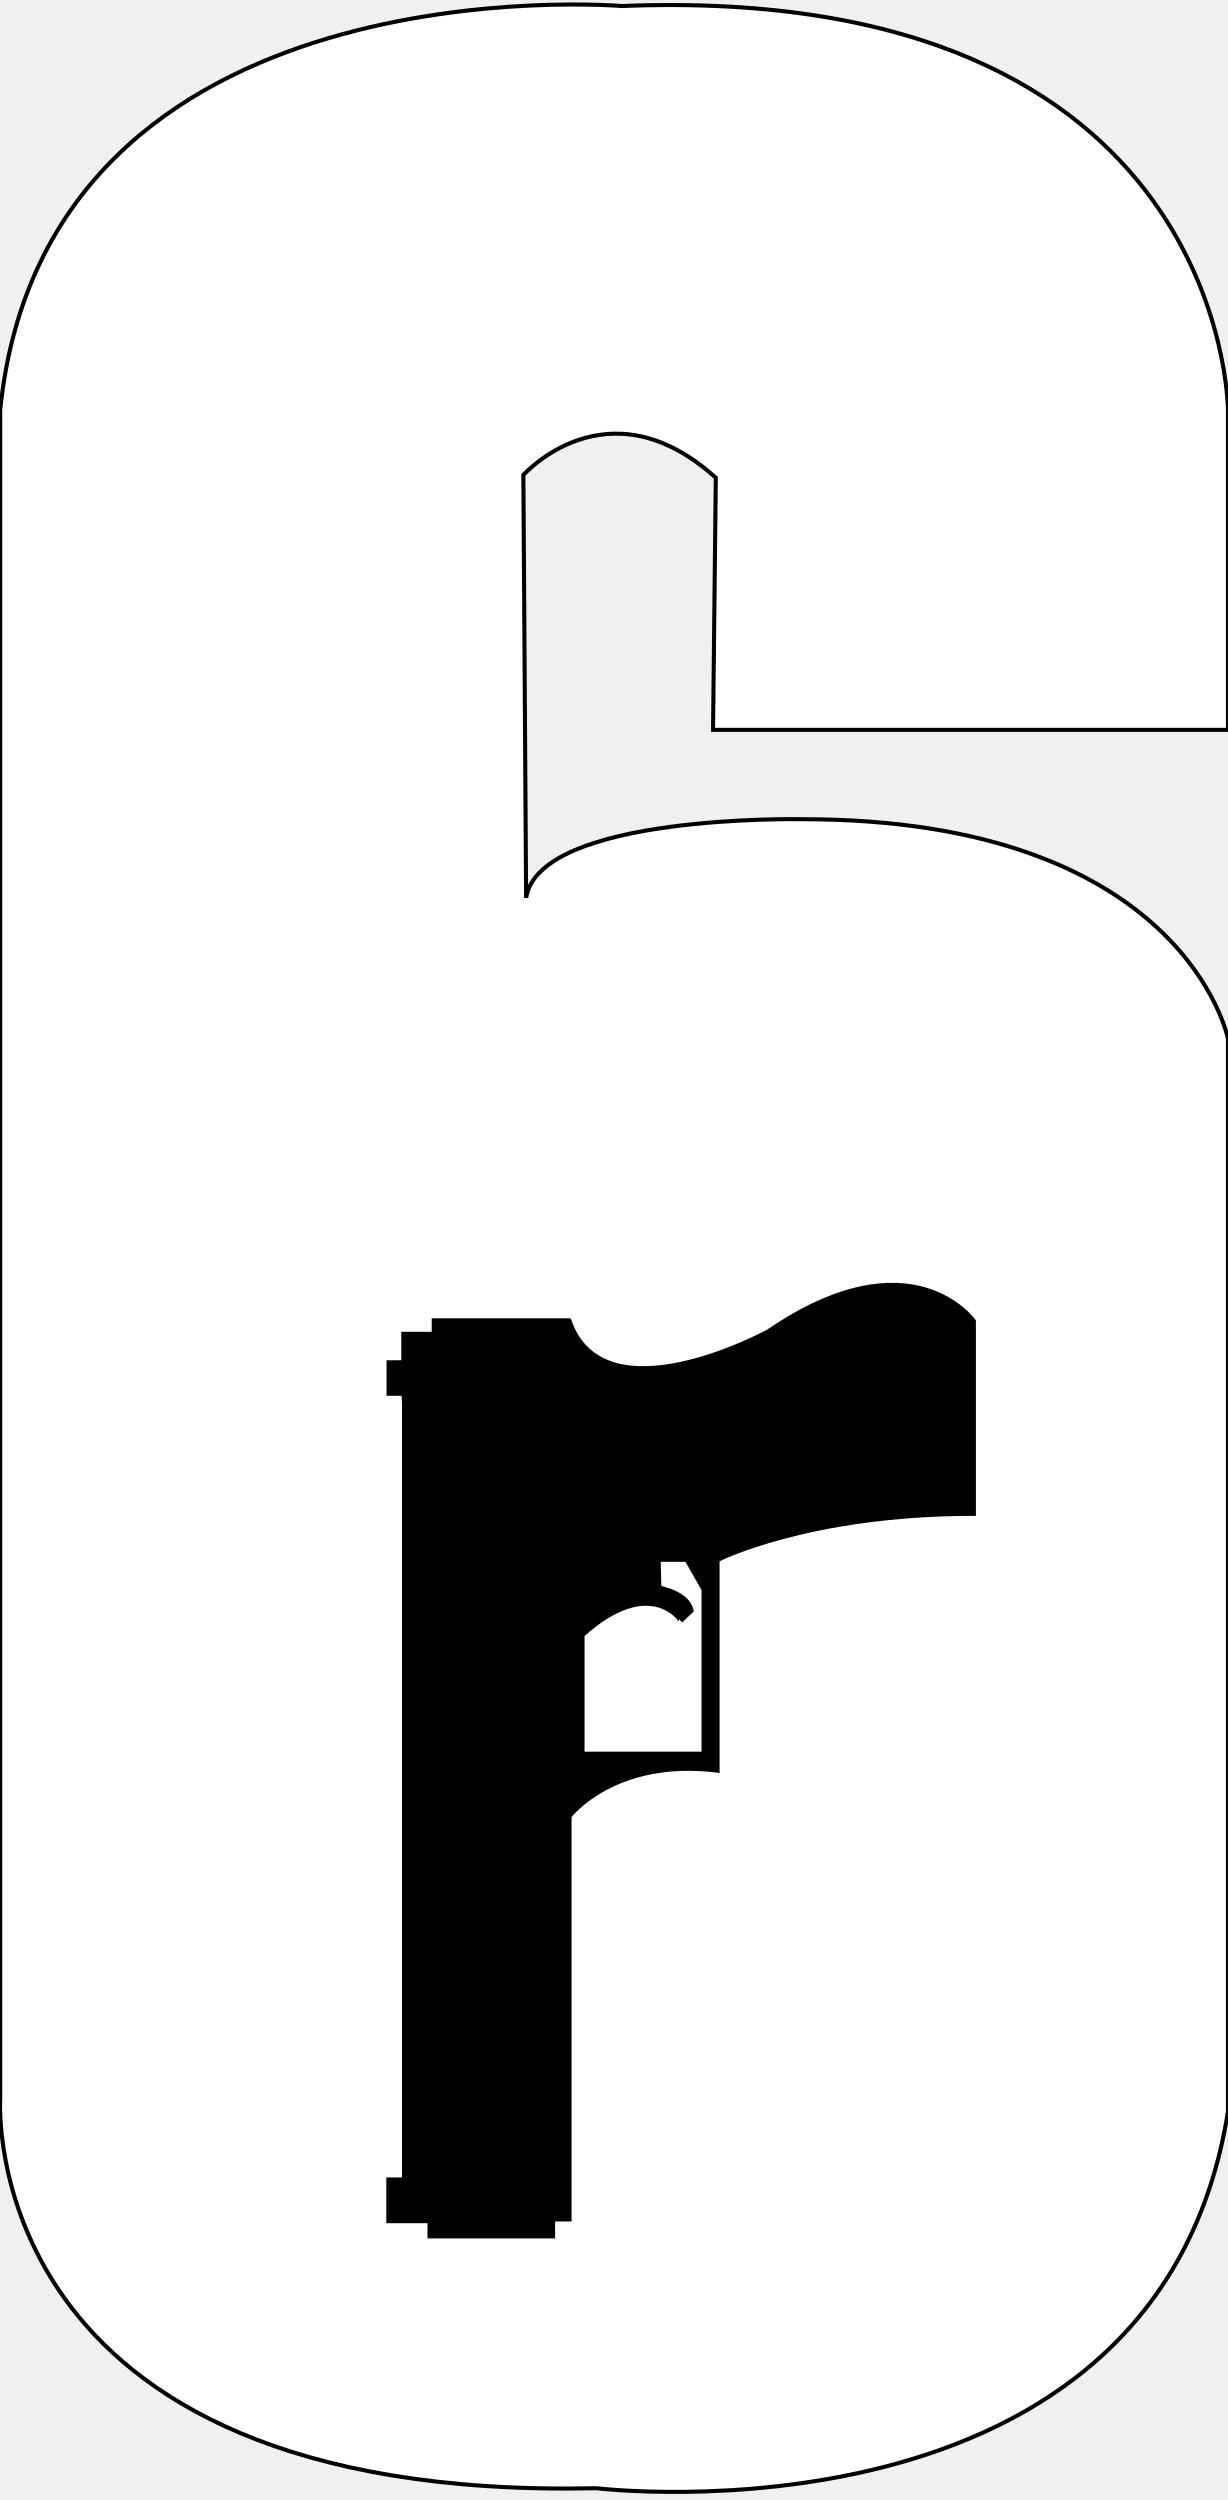
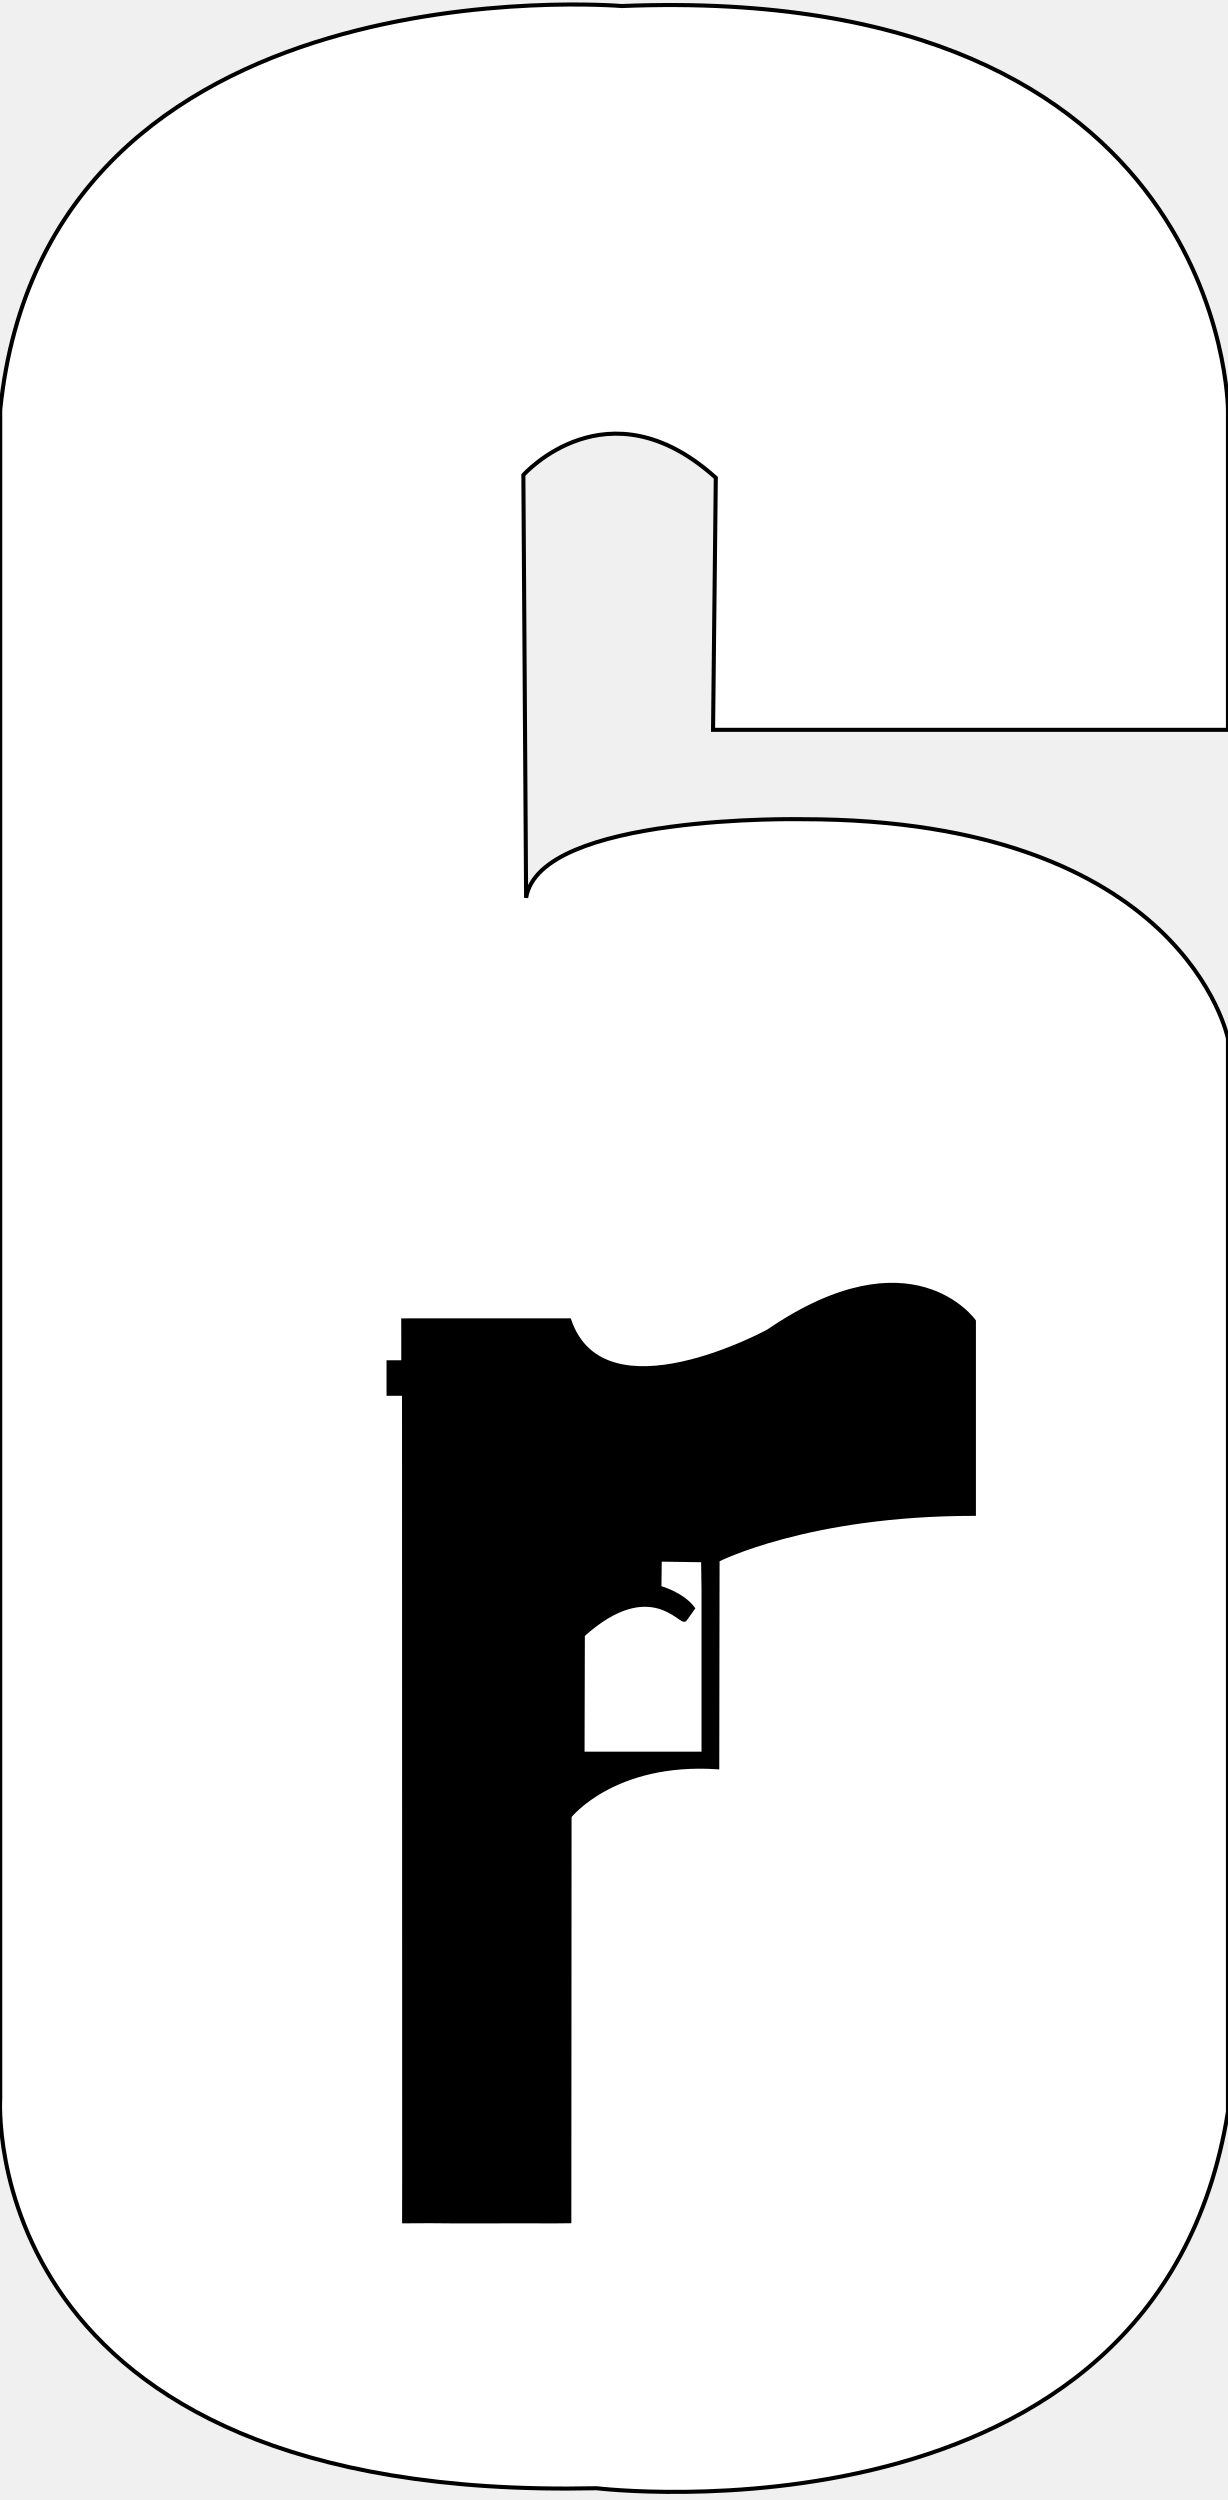
- <svg xmlns="http://www.w3.org/2000/svg" width="1228" height="2500" viewBox="154.12 89.5 301.086 613">
-   <path fill="#FFF" stroke="#000" stroke-miterlimit="10" d="M154.163 190.001v413.957s-6.67 99.021 146.207 95.655c0 0 137.517 16.585 154.837-92.351V344.164s-10.649-53.795-104.347-53.795c0 0-64.443-1.346-67.748 19.278l-.673-103.673s20.625-23.256 47.185.673l-.673 61.812h126.256v-78.458S454.9 85.043 306.552 90.979c-.063 0-141.067-11.934-152.389 99.022z" />
-   <path stroke="#000" stroke-miterlimit="10" d="M253.185 433.883v190.026h-3.856v10.22h10.098v3.733h30.294v-4.161h4.039v-98.839s10.955-14.382 36.292-11.199v-51.652s22.032-11.322 62.853-11.322v-47.247s-15.178-21.603-50.429 2.51c0 0-40.27 22.032-48.777-2.693h-33.231v3.305h-7.466v6.978h-3.611v7.711h3.672l.122 2.63z" />
-   <path fill="#FFF" stroke="#000" stroke-miterlimit="10" d="M296.942 490.432v29.07h29.682v-40.27l-4.161-7.283h-6.854l.184 6.854s7.038 1.224 7.895 5.63l-2.631 2.51c.059-.061-7.53-11.444-24.115 3.489z" />
+ <svg xmlns="http://www.w3.org/2000/svg" width="1228" height="2500" viewBox="154.12 89.5 301.086 613" version="1.1" id="svg20">
+   <defs id="defs24" />
+   <path fill="#FFF" stroke="#000" stroke-miterlimit="10" d="M154.163 190.001v413.957s-6.67 99.021 146.207 95.655c0 0 137.517 16.585 154.837-92.351V344.164s-10.649-53.795-104.347-53.795c0 0-64.443-1.346-67.748 19.278l-.673-103.673s20.625-23.256 47.185.673l-.673 61.812h126.256v-78.458S454.9 85.043 306.552 90.979c-.063 0-141.067-11.934-152.389 99.022z" id="path14" />
+   <path stroke="#000000" stroke-miterlimit="10" d="m 253.185,433.883 0.038,190.102 -9.2e-4,-0.293 -0.019,10.469 6.224,-0.032 6.705,0.056 17.138,-0.025 6.374,0.019 4.058,-0.038 0.057,-99.279 c 0,0 10.726,-13.694 36.216,-12.04 l 0.076,-50.811 c 0,0 22.032,-11.322 62.853,-11.322 v -47.247 c 0,0 -15.178,-21.603 -50.429,2.51 0,0 -40.27,22.032 -48.777,-2.693 h -33.231 l -7.476,0.006 0.01,3.299 v 6.978 h -3.611 v 7.711 l 3.78,-0.013 z" id="path16" />
+   <path fill="#ffffff" stroke="#000000" stroke-miterlimit="10" d="M 297.018,490.394 296.942,519.502 h 29.682 v -40.27 l -0.108,-7.168 -10.639,-0.153 -0.084,6.892 c 0,0 5.47,1.453 8.201,5.056 l -1.905,2.701 c -0.859,1.392 -8.486,-11.1 -25.071,3.833 z" id="path18" />
</svg>
